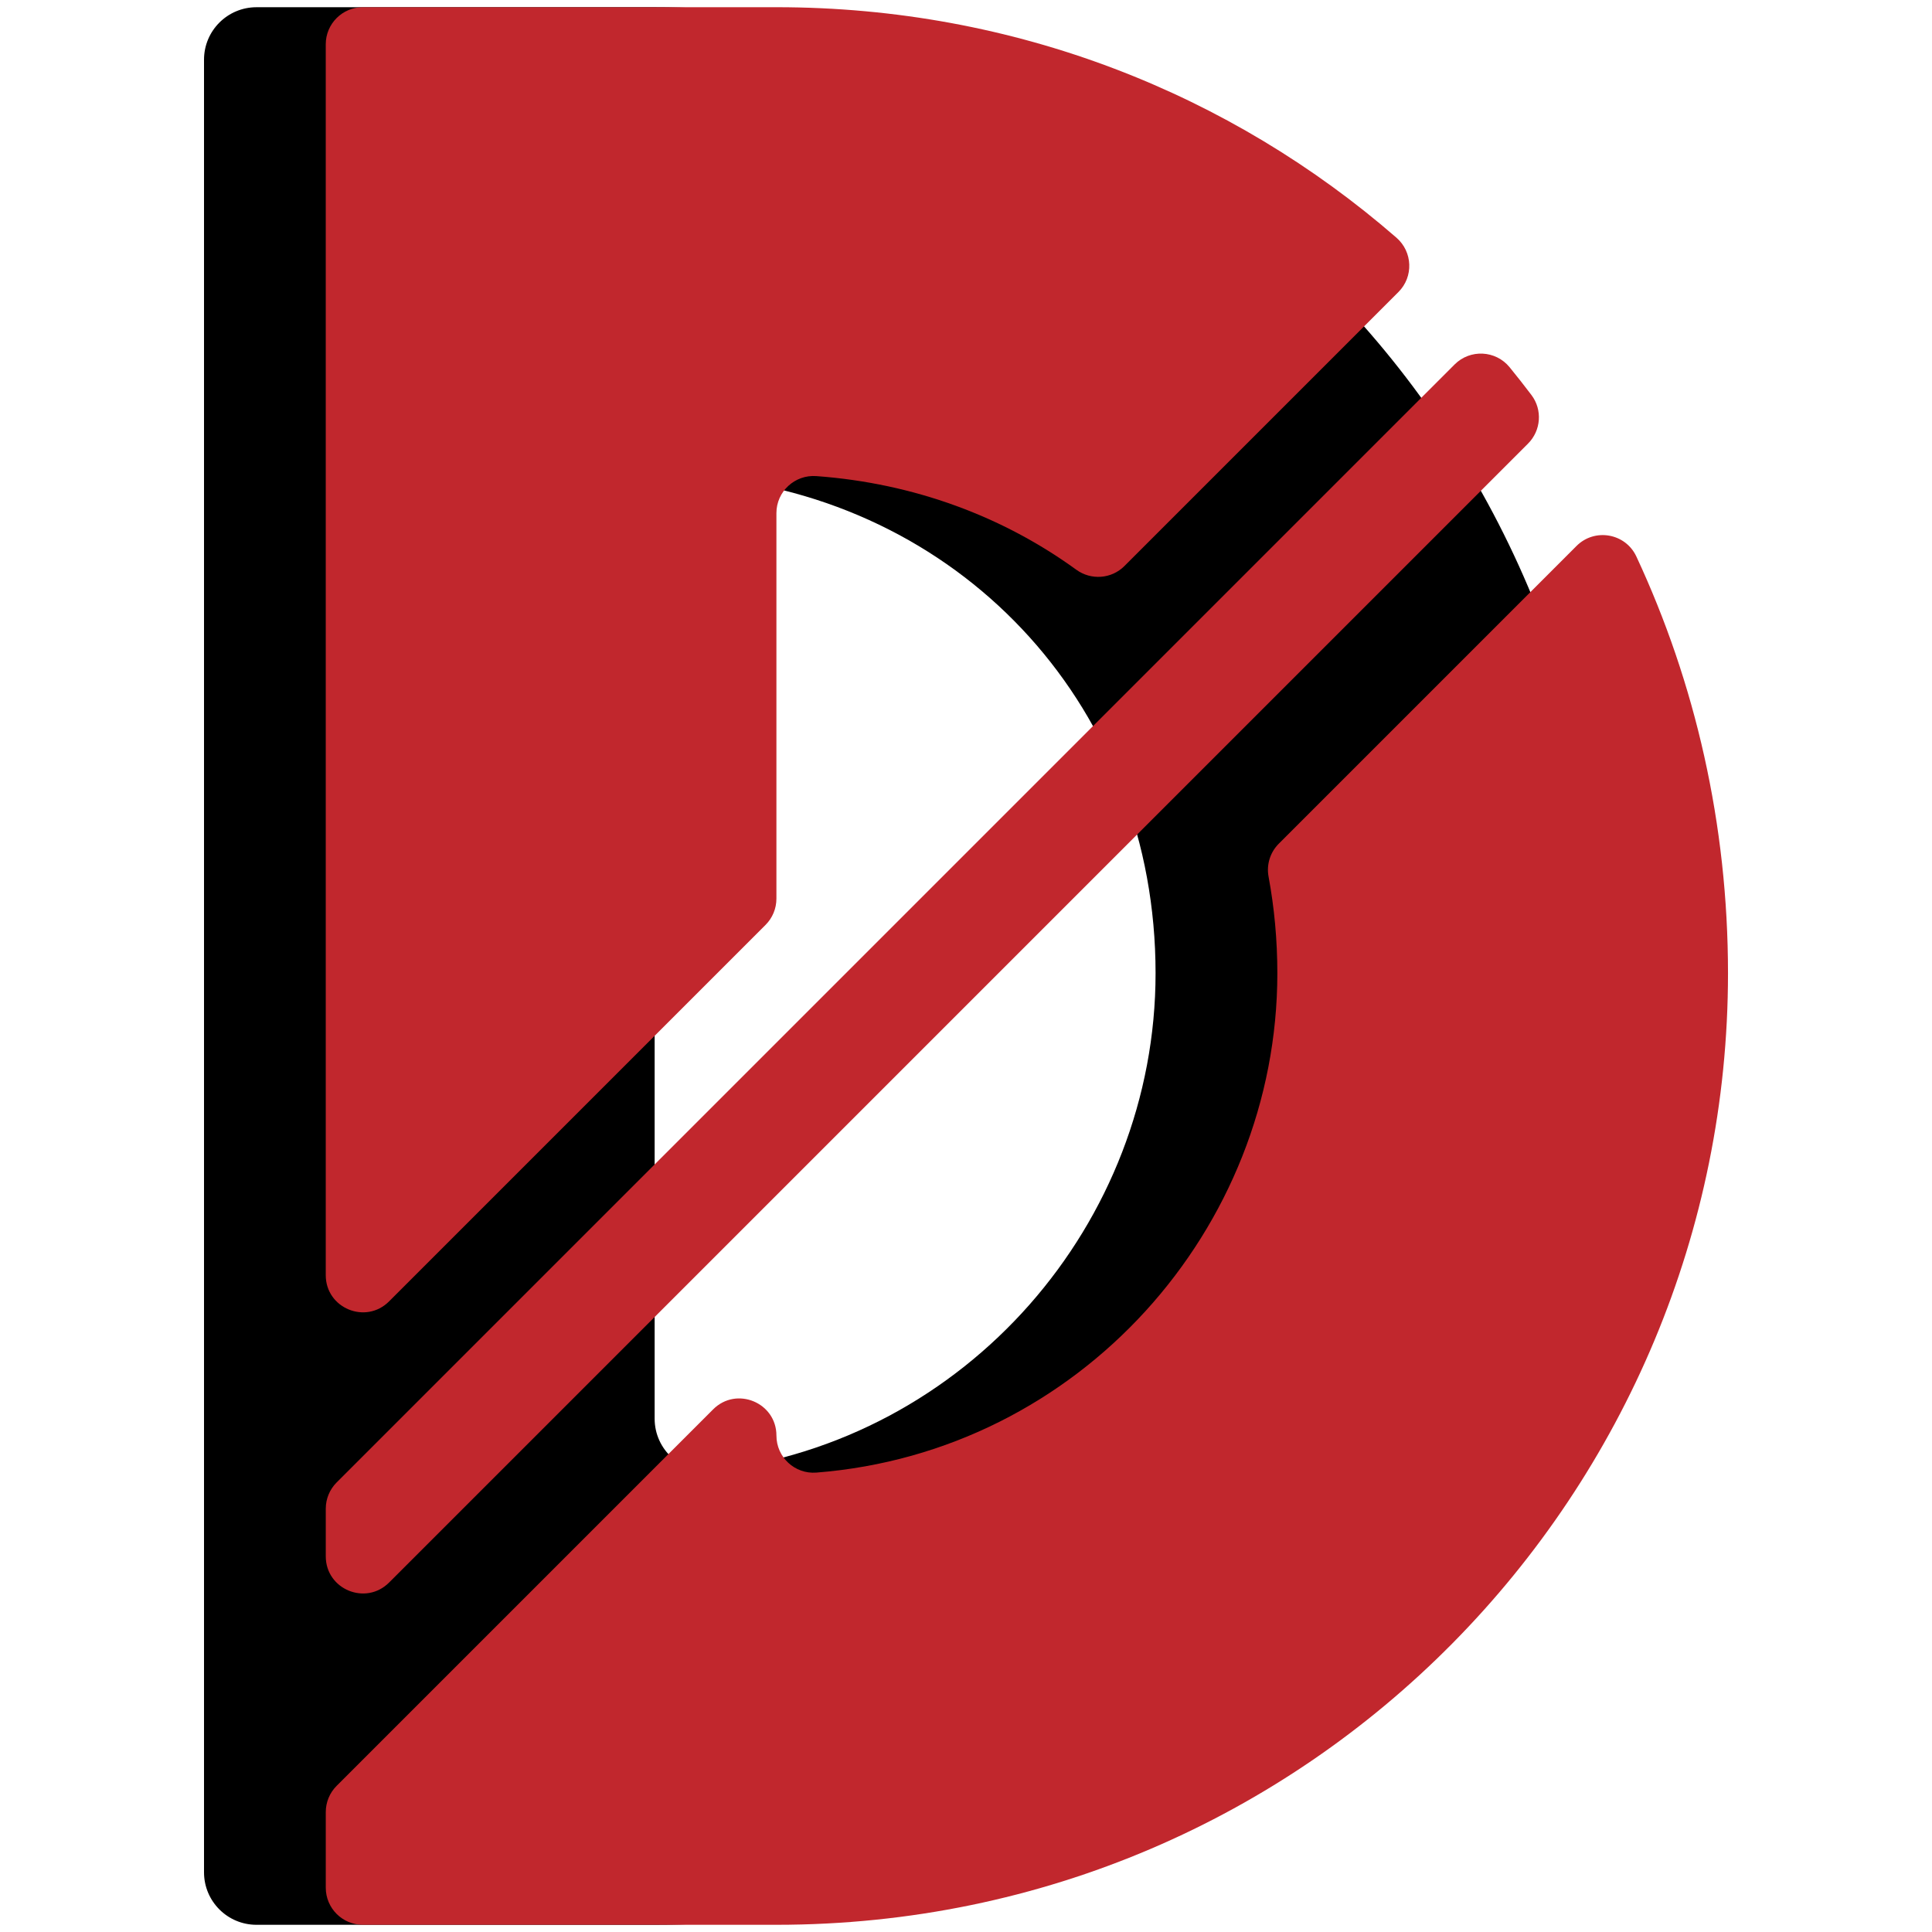
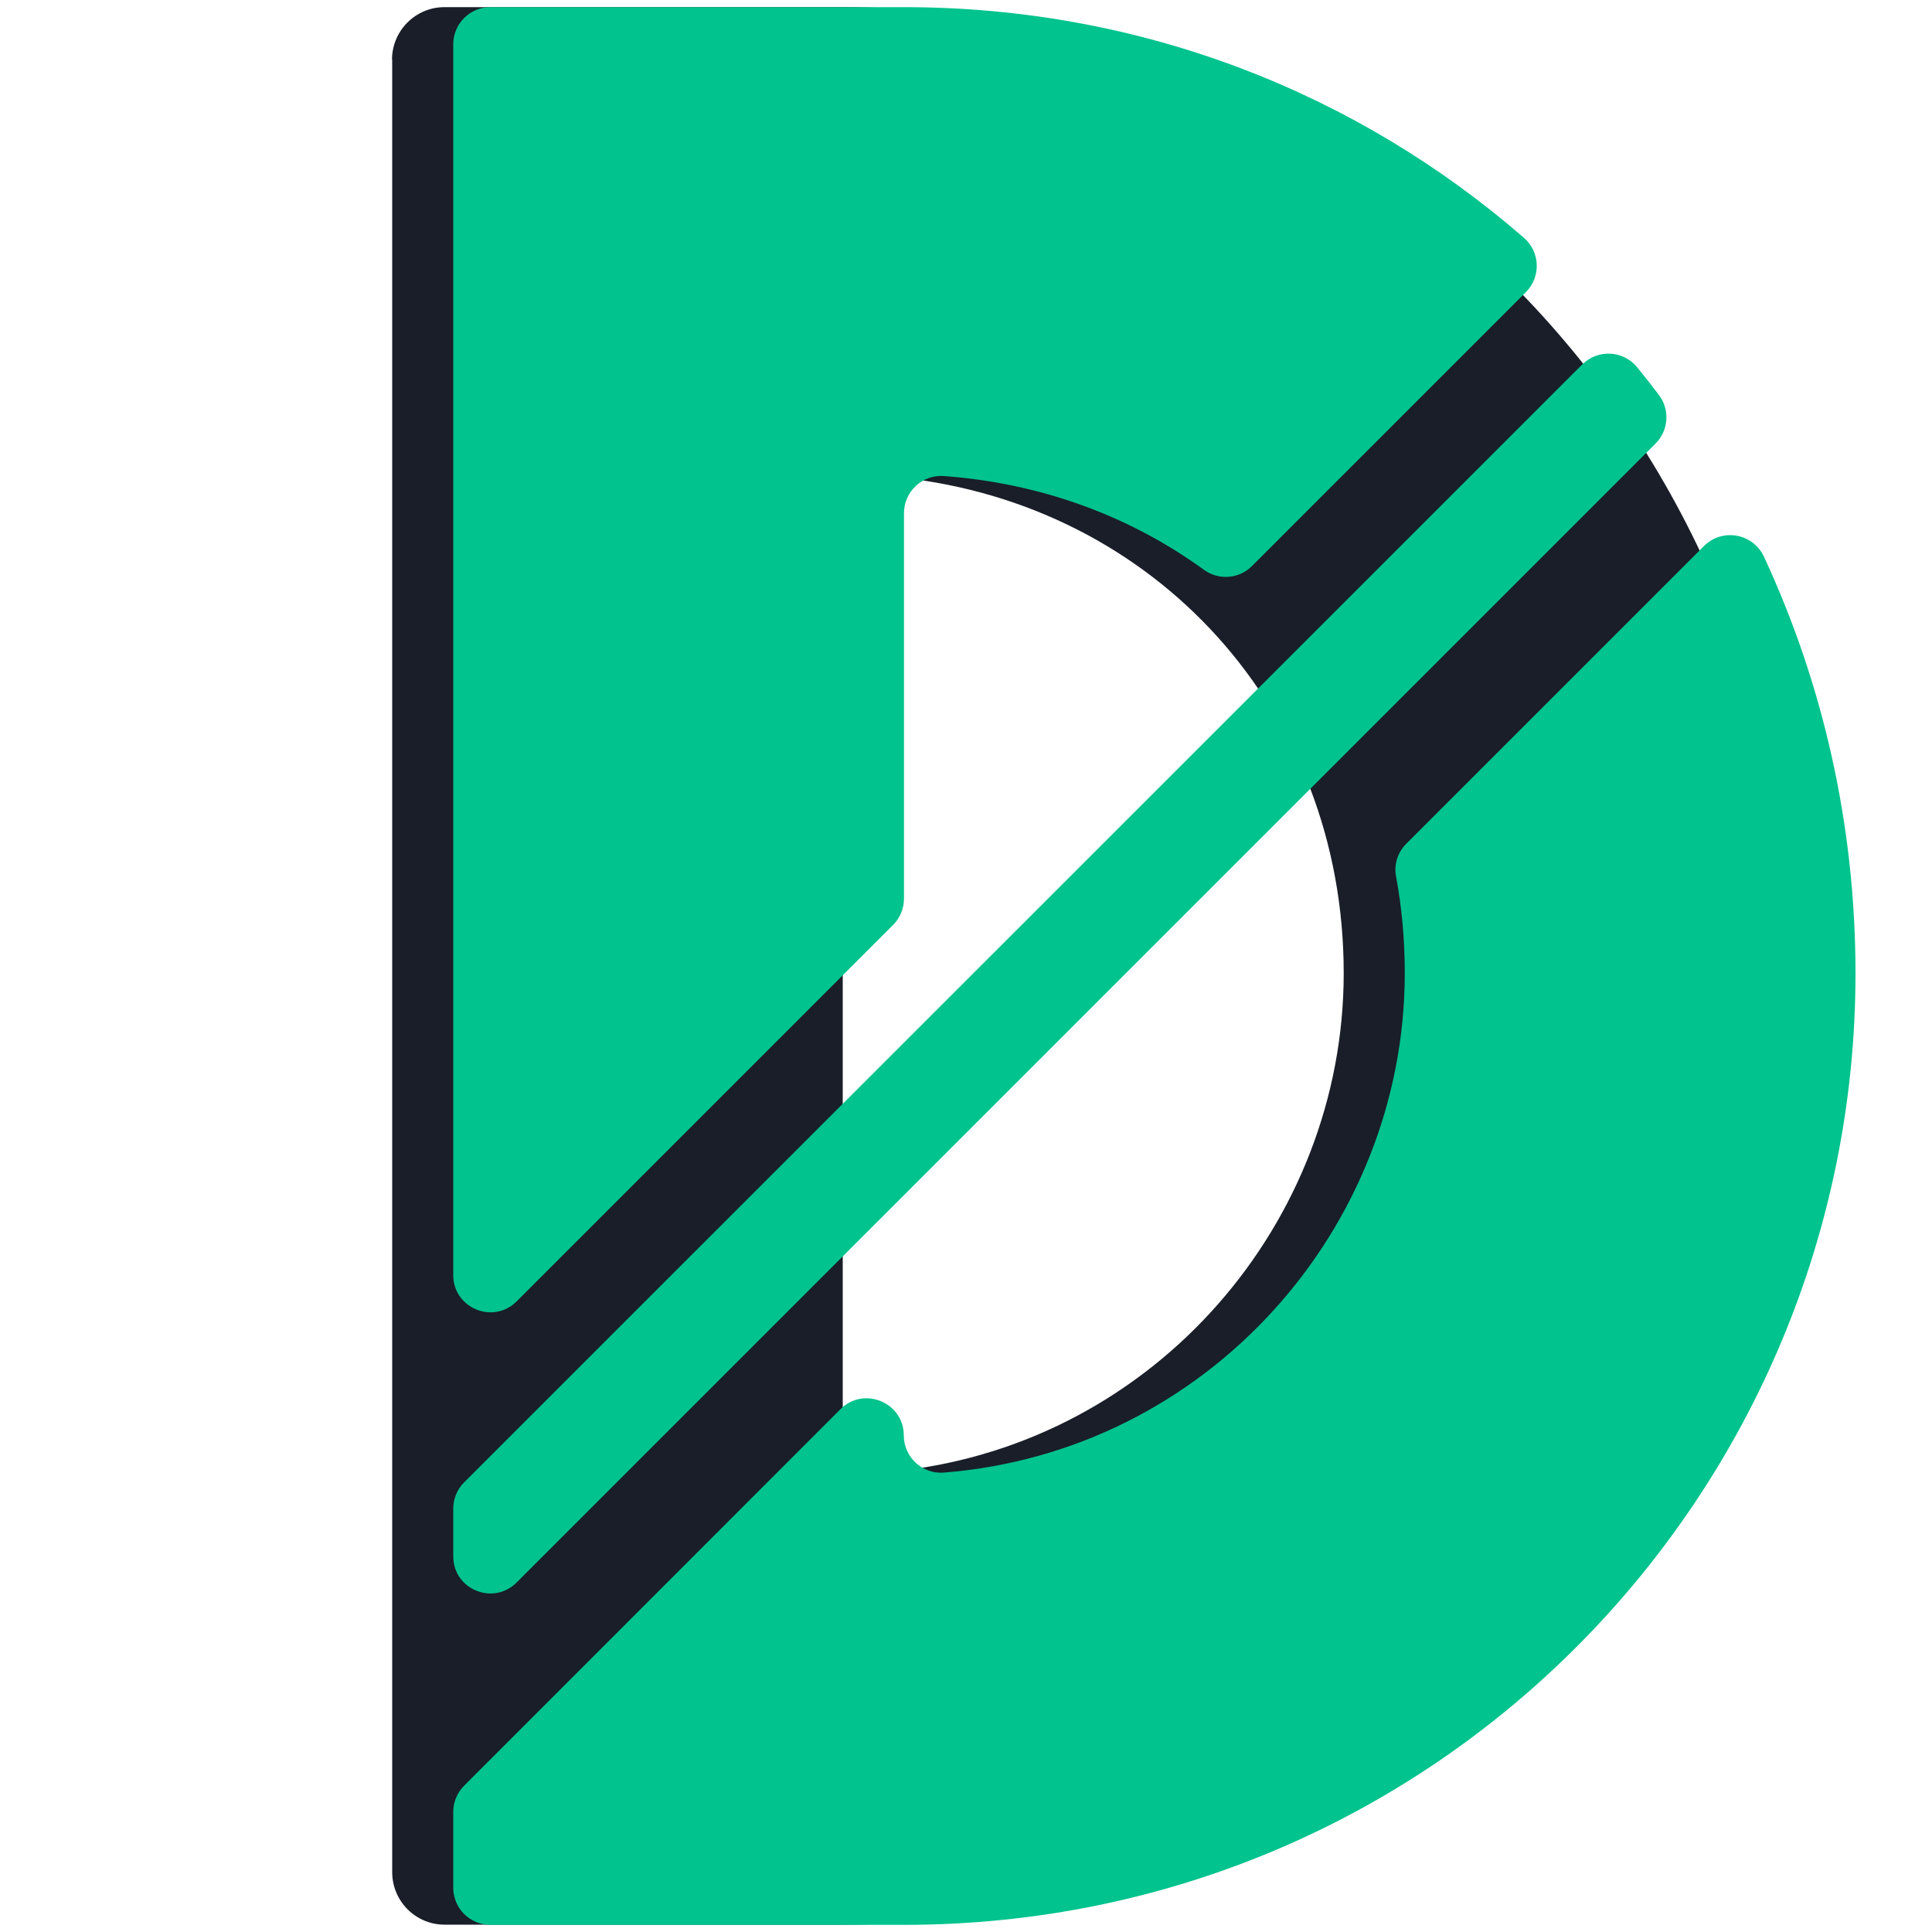
<svg xmlns="http://www.w3.org/2000/svg" version="1.1" id="Layer_1" x="0px" y="0px" viewBox="0 0 1000 1000" style="enable-background:new 0 0 1000 1000;" xml:space="preserve">
  <style type="text/css">
- 	.st0{fill:#C1272D;}
+ 	.st0{fill:#191E29;}
+ 	.st1{fill:#01C38D;}
</style>
  <g>
-     <g>
-       <path d="M105.6,30.89c0-15,12.16-27.15,27.15-27.15h206.1c276.65,0,492.53,224.57,492.53,500    c0,267.96-215.88,492.53-492.53,492.53h-206.1c-15,0-27.15-12.16-27.15-27.15V30.89z M598.12,503.74    c0-136.26-97.76-242.39-229.3-256.47c-16.02-1.71-29.98,10.9-29.98,27.02v460c0,16.19,14.09,28.85,30.18,26.99    C500.46,746.1,598.12,632.98,598.12,503.74z" />
-     </g>
-     <g>
-       <path class="st0" d="M422.54,246.43c50.72,3.71,96.75,21.01,134.55,48.46c7.66,5.56,18.22,4.79,24.91-1.91l141.83-141.83    c7.89-7.89,7.39-20.8-1.03-28.12C637.25,48.69,525.65,3.73,401.88,3.73H187.81c-10.6,0-19.2,8.59-19.2,19.2v637.1    c0,17.1,20.68,25.67,32.77,13.57l194.87-194.87c3.6-3.6,5.62-8.48,5.62-13.57V265.58C401.88,254.4,411.39,245.61,422.54,246.43z" />
-       <path class="st0" d="M816,282.59l-154.1,154.1c-4.46,4.46-6.45,10.83-5.3,17.03c2.99,16.11,4.55,32.83,4.55,50.03    c0,132.34-102.39,247.77-238.59,258.46c-11.15,0.88-20.68-7.96-20.68-19.15v0c0-17.1-20.68-25.67-32.77-13.57L174.24,924.35    c-3.6,3.6-5.62,8.48-5.62,13.57v39.15c0,10.6,8.59,19.2,19.2,19.2h214.06c276.65,0,492.53-224.57,492.53-492.53    c0-77.16-16.95-150.33-47.43-215.69C841.35,275.97,825.42,273.17,816,282.59z" />
-       <path class="st0" d="M201.39,819.12L790.91,229.6c6.76-6.76,7.54-17.5,1.77-25.13c-3.68-4.86-7.45-9.66-11.3-14.38    c-7.19-8.81-20.42-9.49-28.47-1.45L174.24,767.32c-3.6,3.6-5.62,8.48-5.62,13.57v24.66C168.62,822.65,189.29,831.22,201.39,819.12    z" />
-     </g>
+     <path class="st0" d="M202.9,30.9c0-15,12.2-27.2,27.1-27.2h206.1c276.6,0,492.5,224.6,492.5,500c0,268-215.9,492.5-492.5,492.5   H230.1c-15,0-27.1-12.2-27.1-27.2V30.9z M695.5,503.7c0-136.3-97.8-242.4-229.3-256.5c-16-1.7-30,10.9-30,27v460   c0,16.2,14.1,28.8,30.2,27C597.8,746.1,695.5,633,695.5,503.7z" />
  </g>
+   <path class="st1" d="M488.5,246.4c50.7,3.7,96.8,21,134.6,48.5c7.7,5.6,18.2,4.8,24.9-1.9l141.8-141.8c7.9-7.9,7.4-20.8-1-28.1  C703.2,48.7,591.7,3.7,467.9,3.7H253.8c-10.6,0-19.2,8.6-19.2,19.2V660c0,17.1,20.7,25.7,32.8,13.6l194.9-194.9  c3.6-3.6,5.6-8.5,5.6-13.6V265.6C467.9,254.4,477.4,245.6,488.5,246.4z" />
+   <path class="st1" d="M882,282.6L727.9,436.7c-4.5,4.5-6.5,10.8-5.3,17c3,16.1,4.5,32.8,4.5,50c0,132.3-102.4,247.8-238.6,258.5  c-11.1,0.9-20.7-8-20.7-19.2l0,0c0-17.1-20.7-25.7-32.8-13.6L240.2,924.3c-3.6,3.6-5.6,8.5-5.6,13.6v39.2c0,10.6,8.6,19.2,19.2,19.2  h214.1c276.7,0,492.5-224.6,492.5-492.5c0-77.2-17-150.3-47.4-215.7C907.3,276,891.4,273.2,882,282.6z" />
+   <path class="st1" d="M267.4,819.1l589.5-589.5c6.8-6.8,7.5-17.5,1.8-25.1c-3.7-4.9-7.5-9.7-11.3-14.4c-7.2-8.8-20.4-9.5-28.5-1.4  L240.2,767.3c-3.6,3.6-5.6,8.5-5.6,13.6v24.7C234.6,822.7,255.3,831.2,267.4,819.1z" />
</svg>
